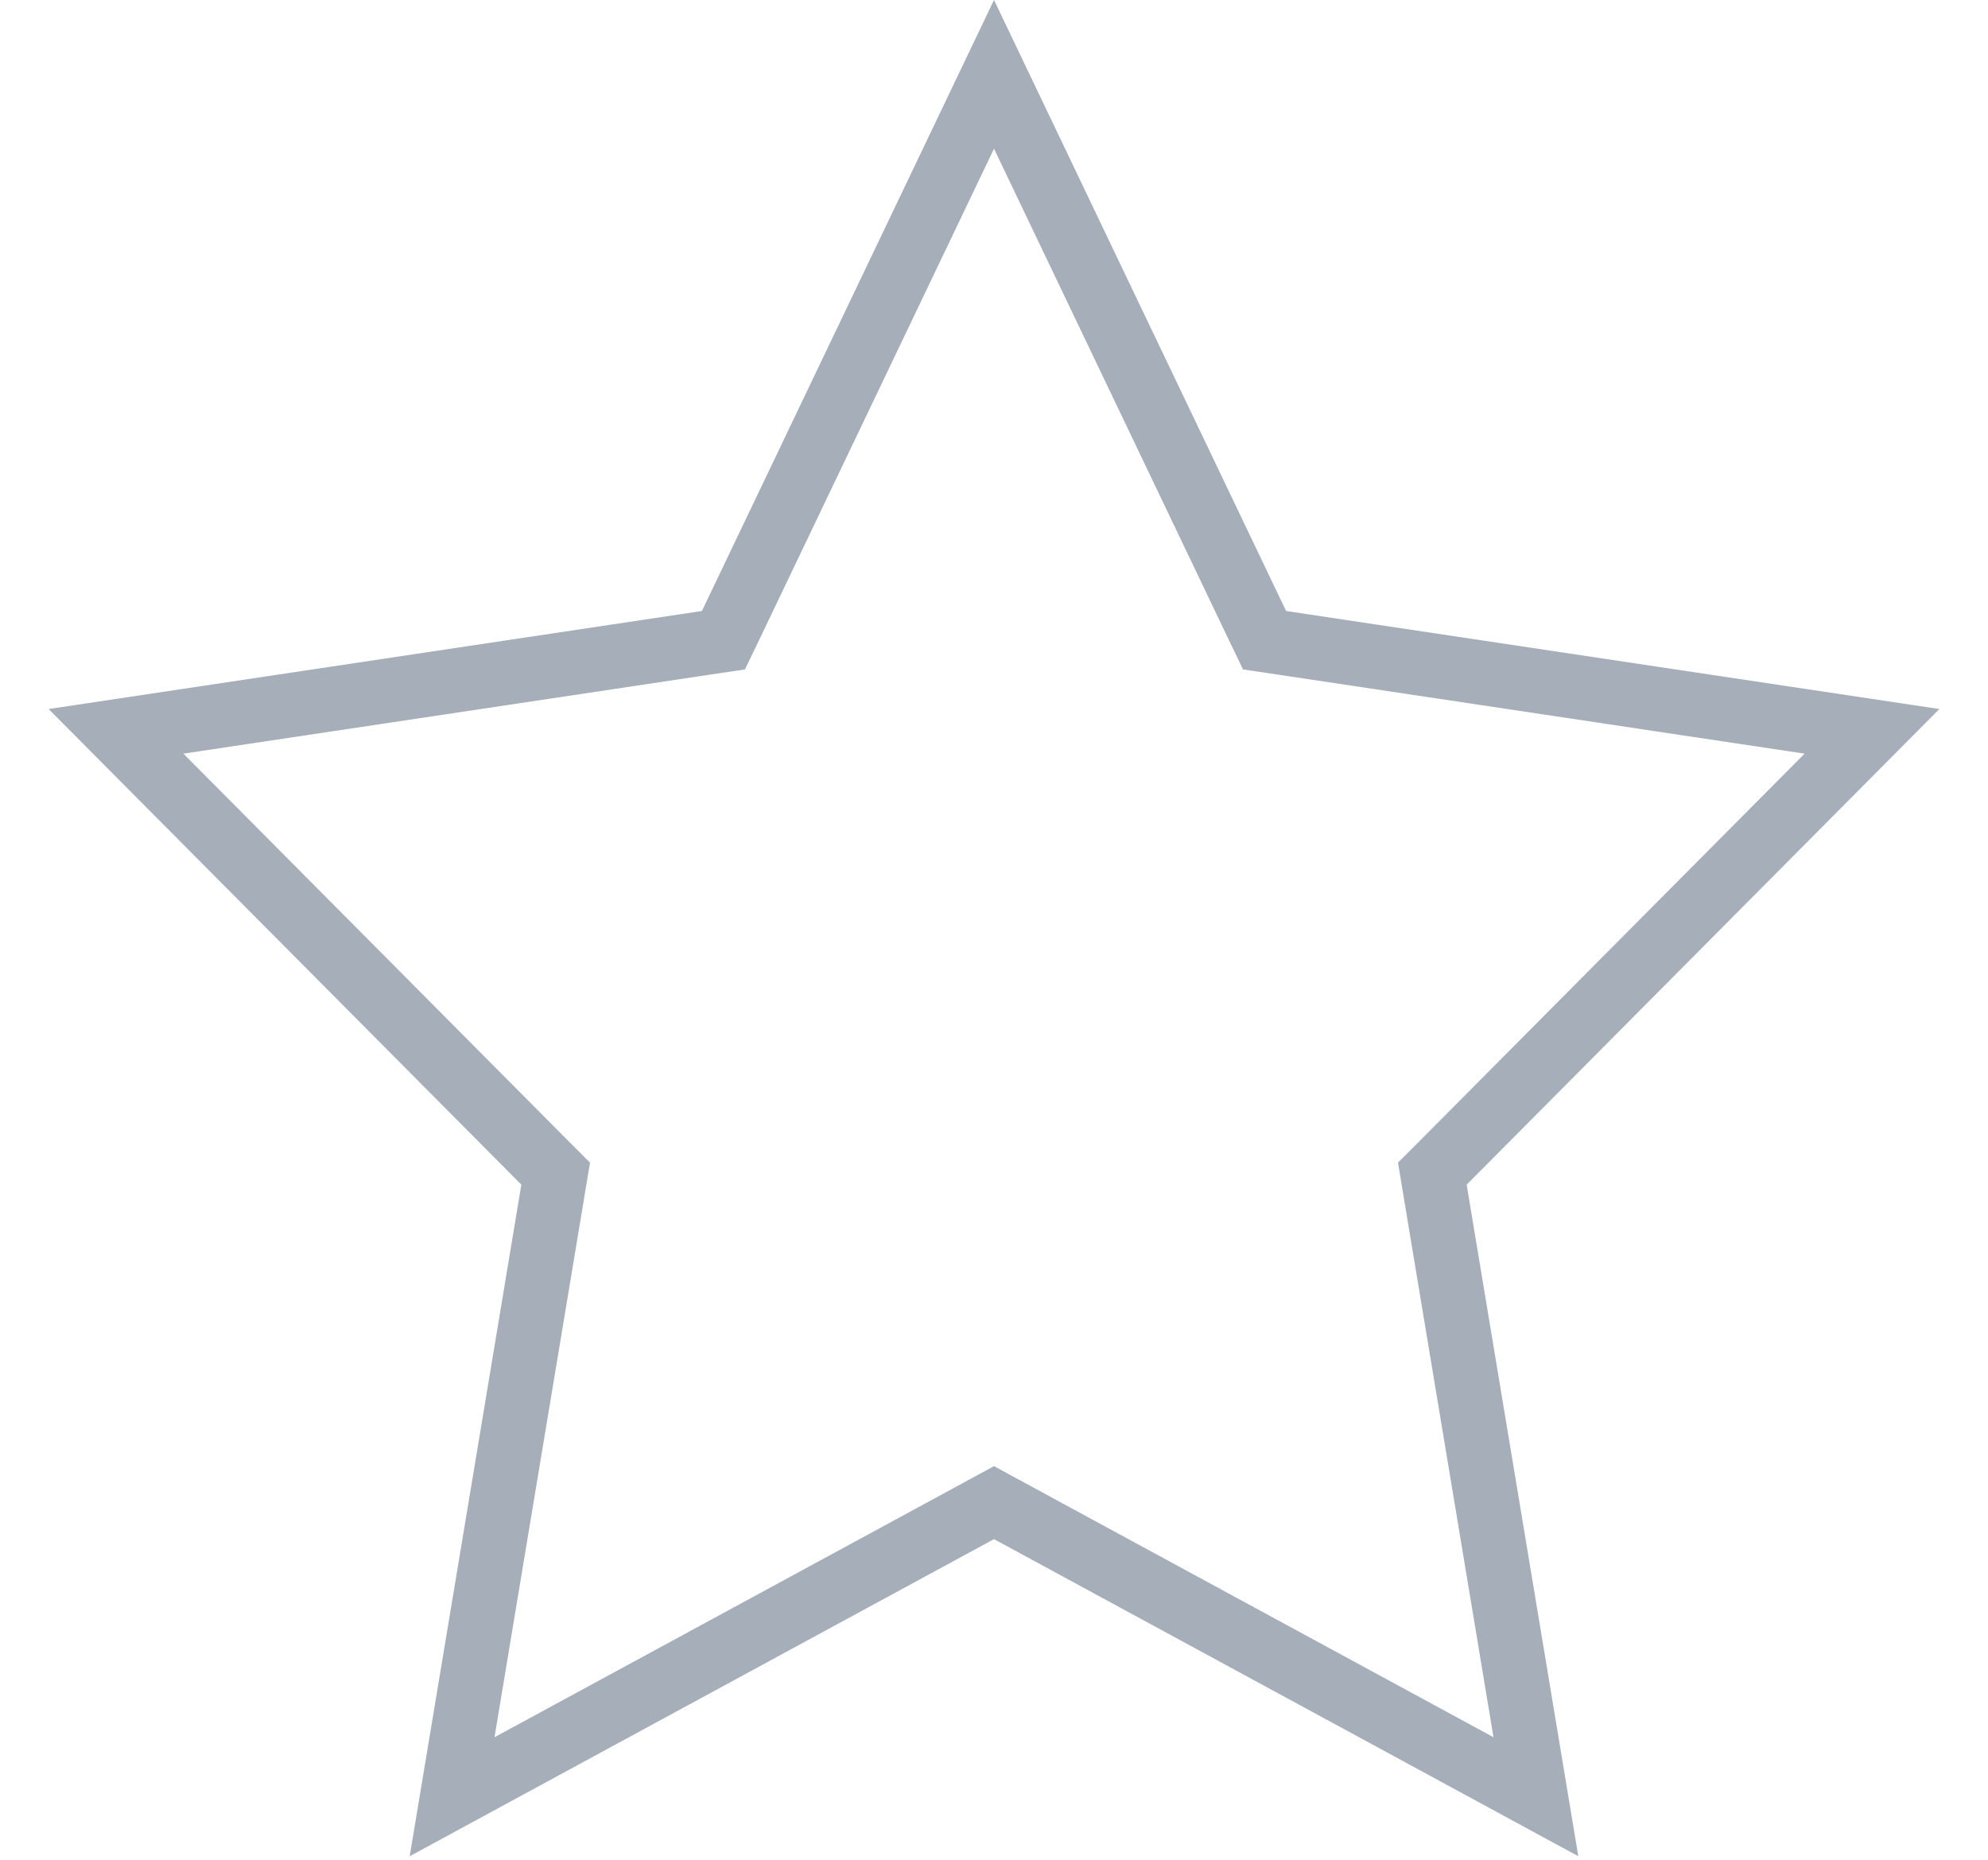
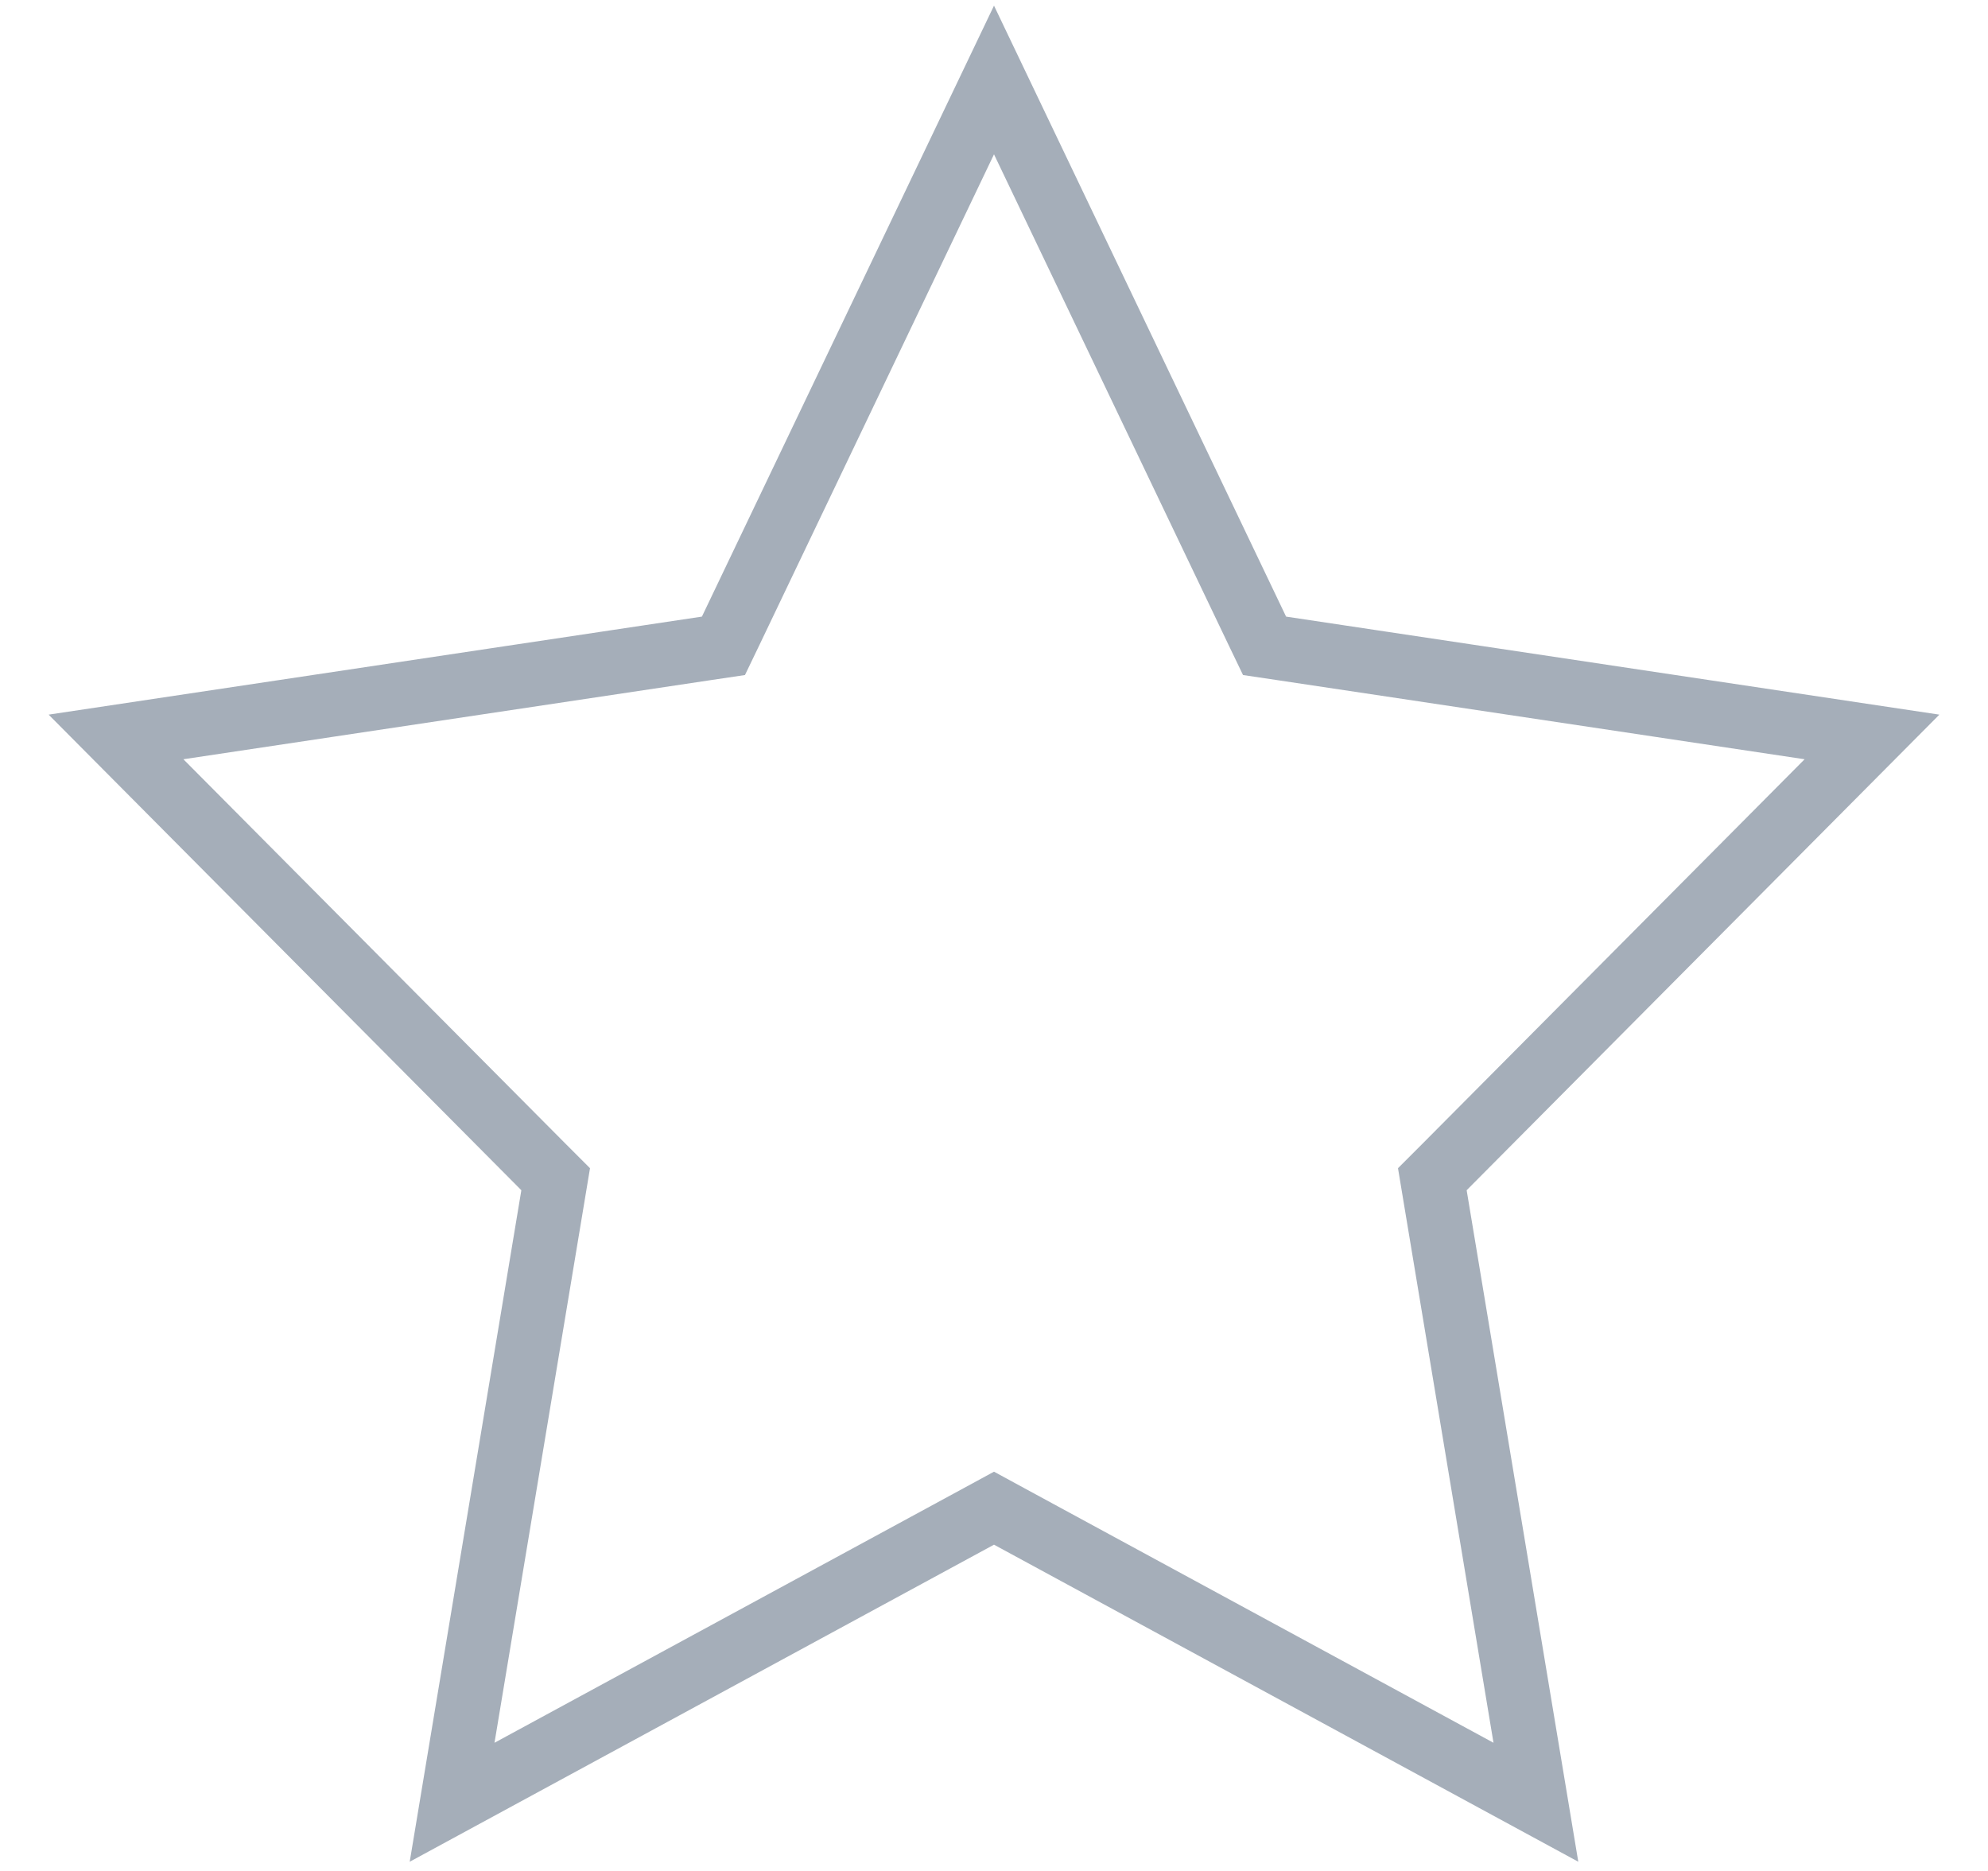
- <svg xmlns="http://www.w3.org/2000/svg" width="31" height="29" viewBox="0 0 31 29" fill="none">
+ <svg xmlns="http://www.w3.org/2000/svg" width="17" height="16" viewBox="0 0 31 29" fill="none">
  <path d="M15.5 1.159L19.604 9.744L19.719 9.983L19.981 10.022L29.191 11.404L22.516 18.12L22.335 18.301L22.377 18.554L23.95 28.017L15.739 23.561L15.5 23.431L15.261 23.561L7.05 28.017L8.623 18.554L8.665 18.301L8.484 18.12L1.809 11.404L11.019 10.022L11.281 9.983L11.396 9.744L15.5 1.159Z" stroke="#A5AEB9" />
</svg>
